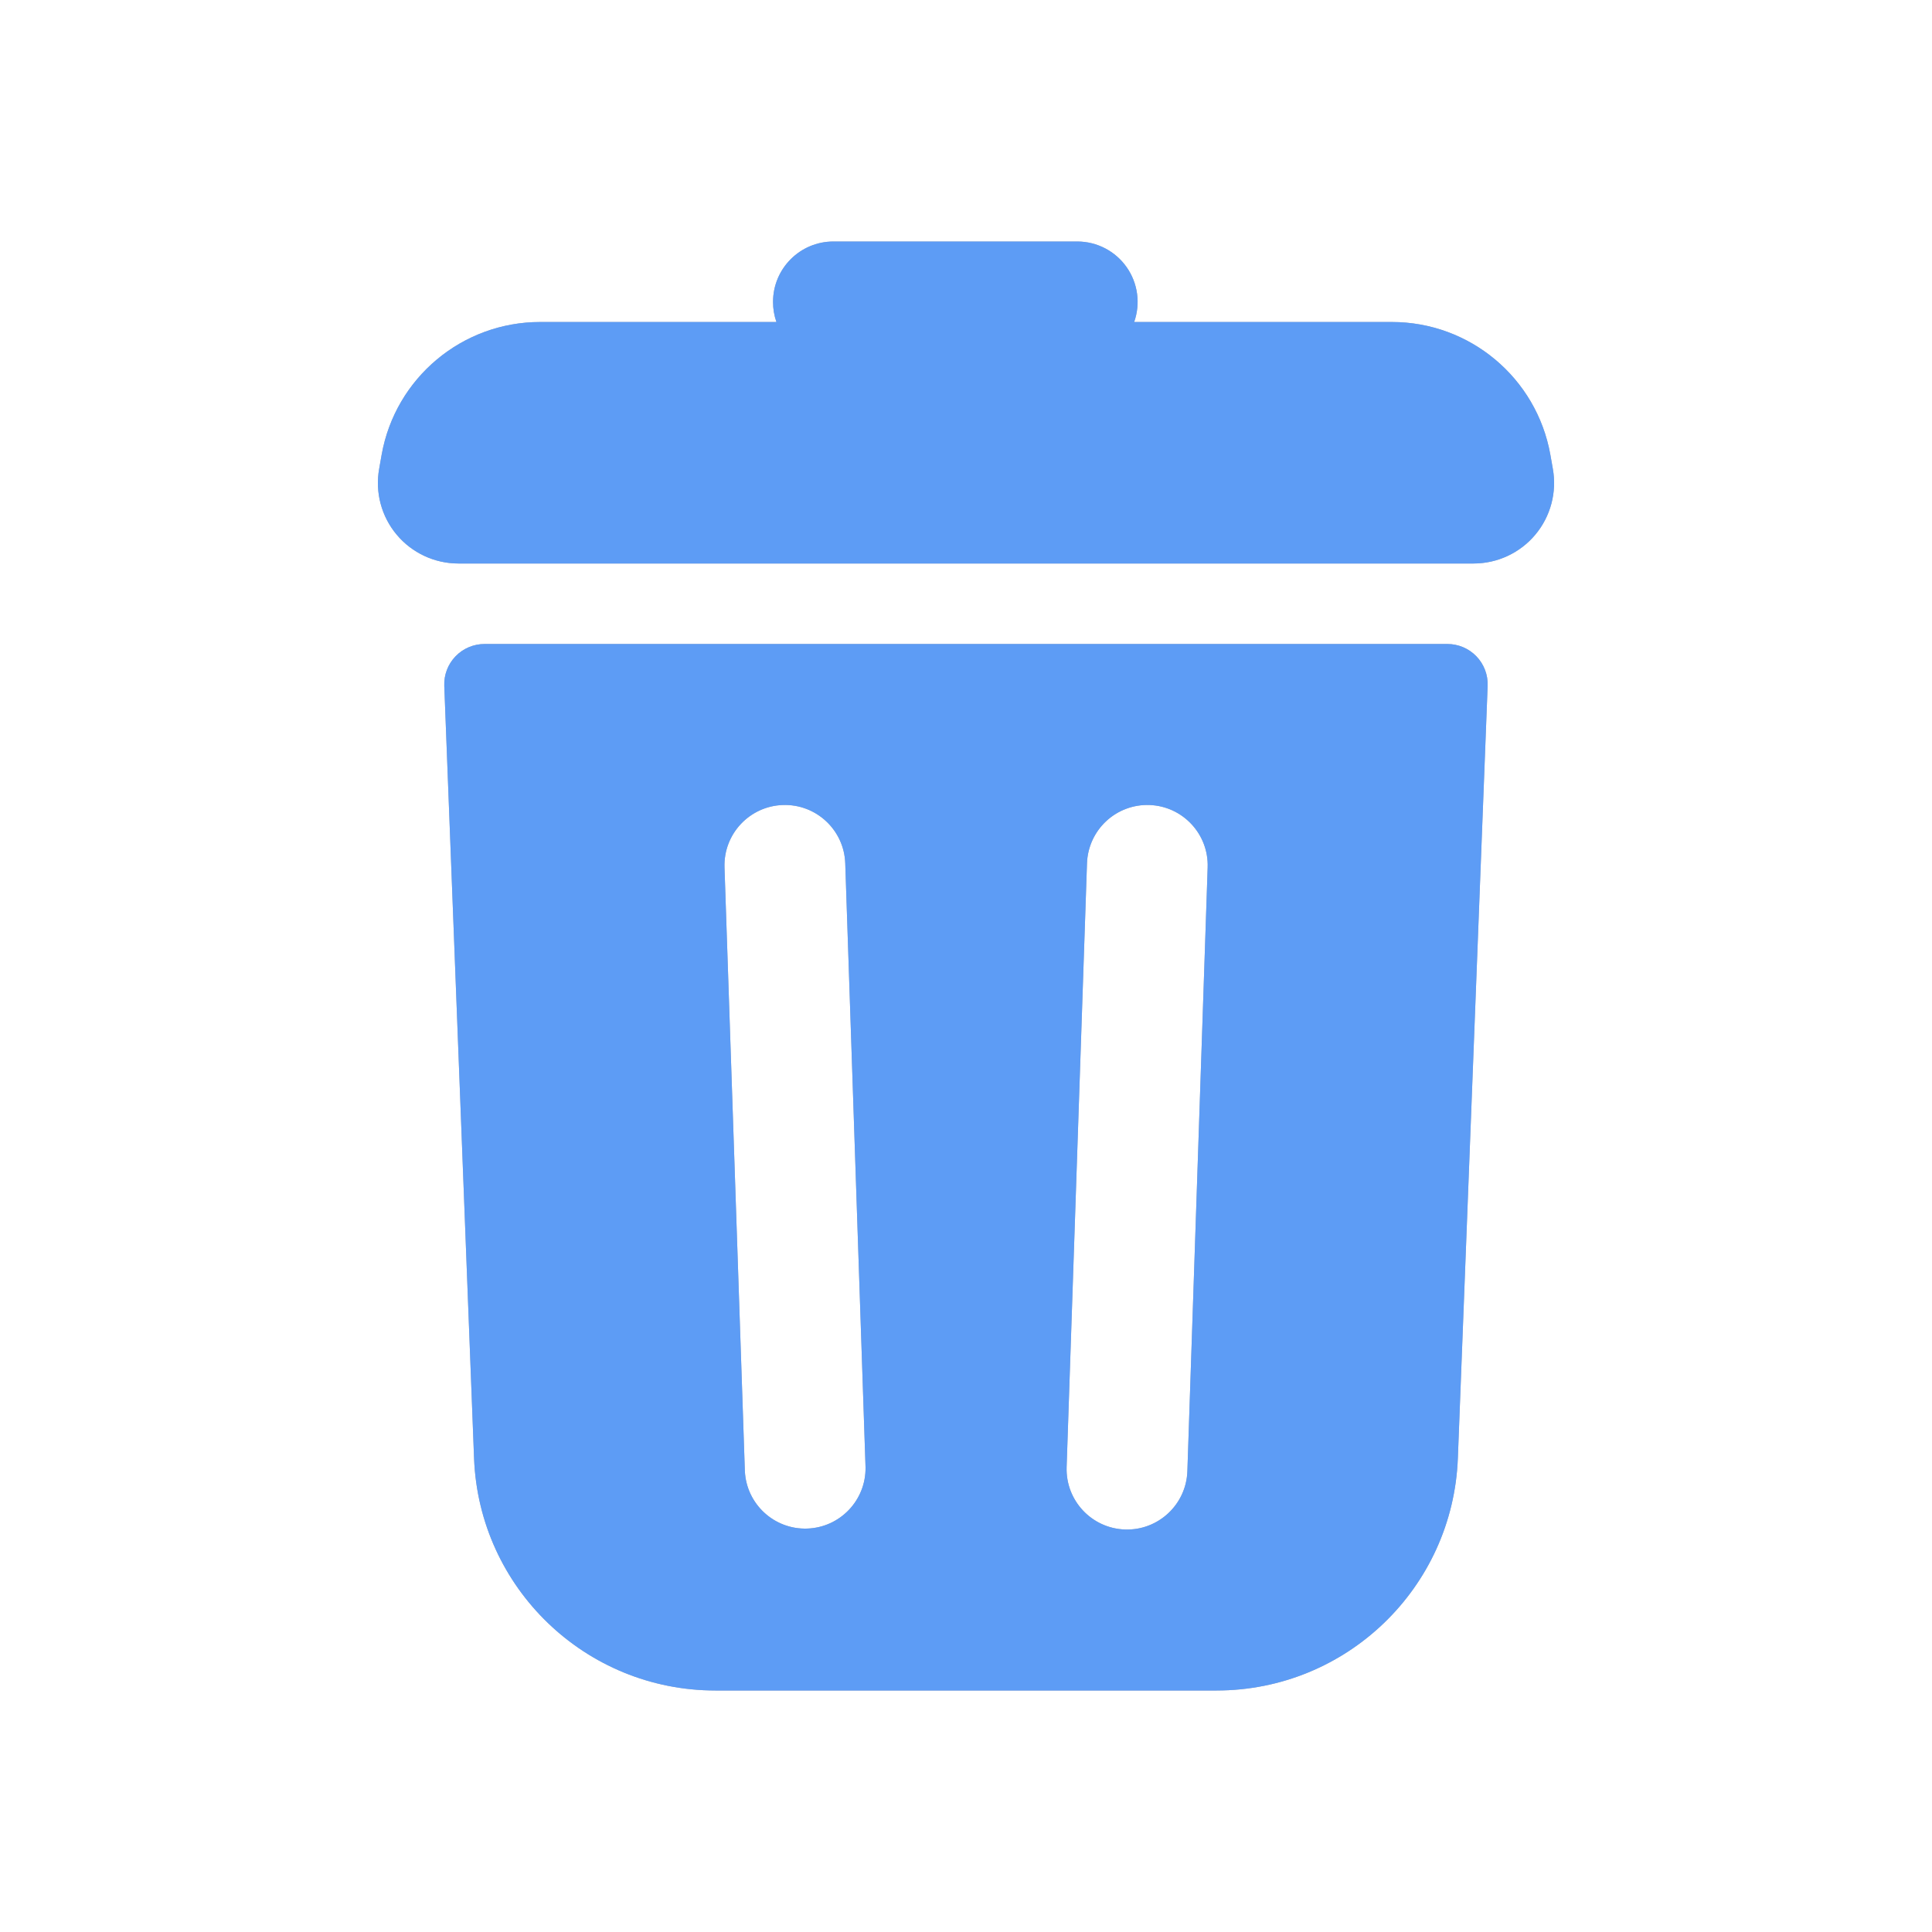
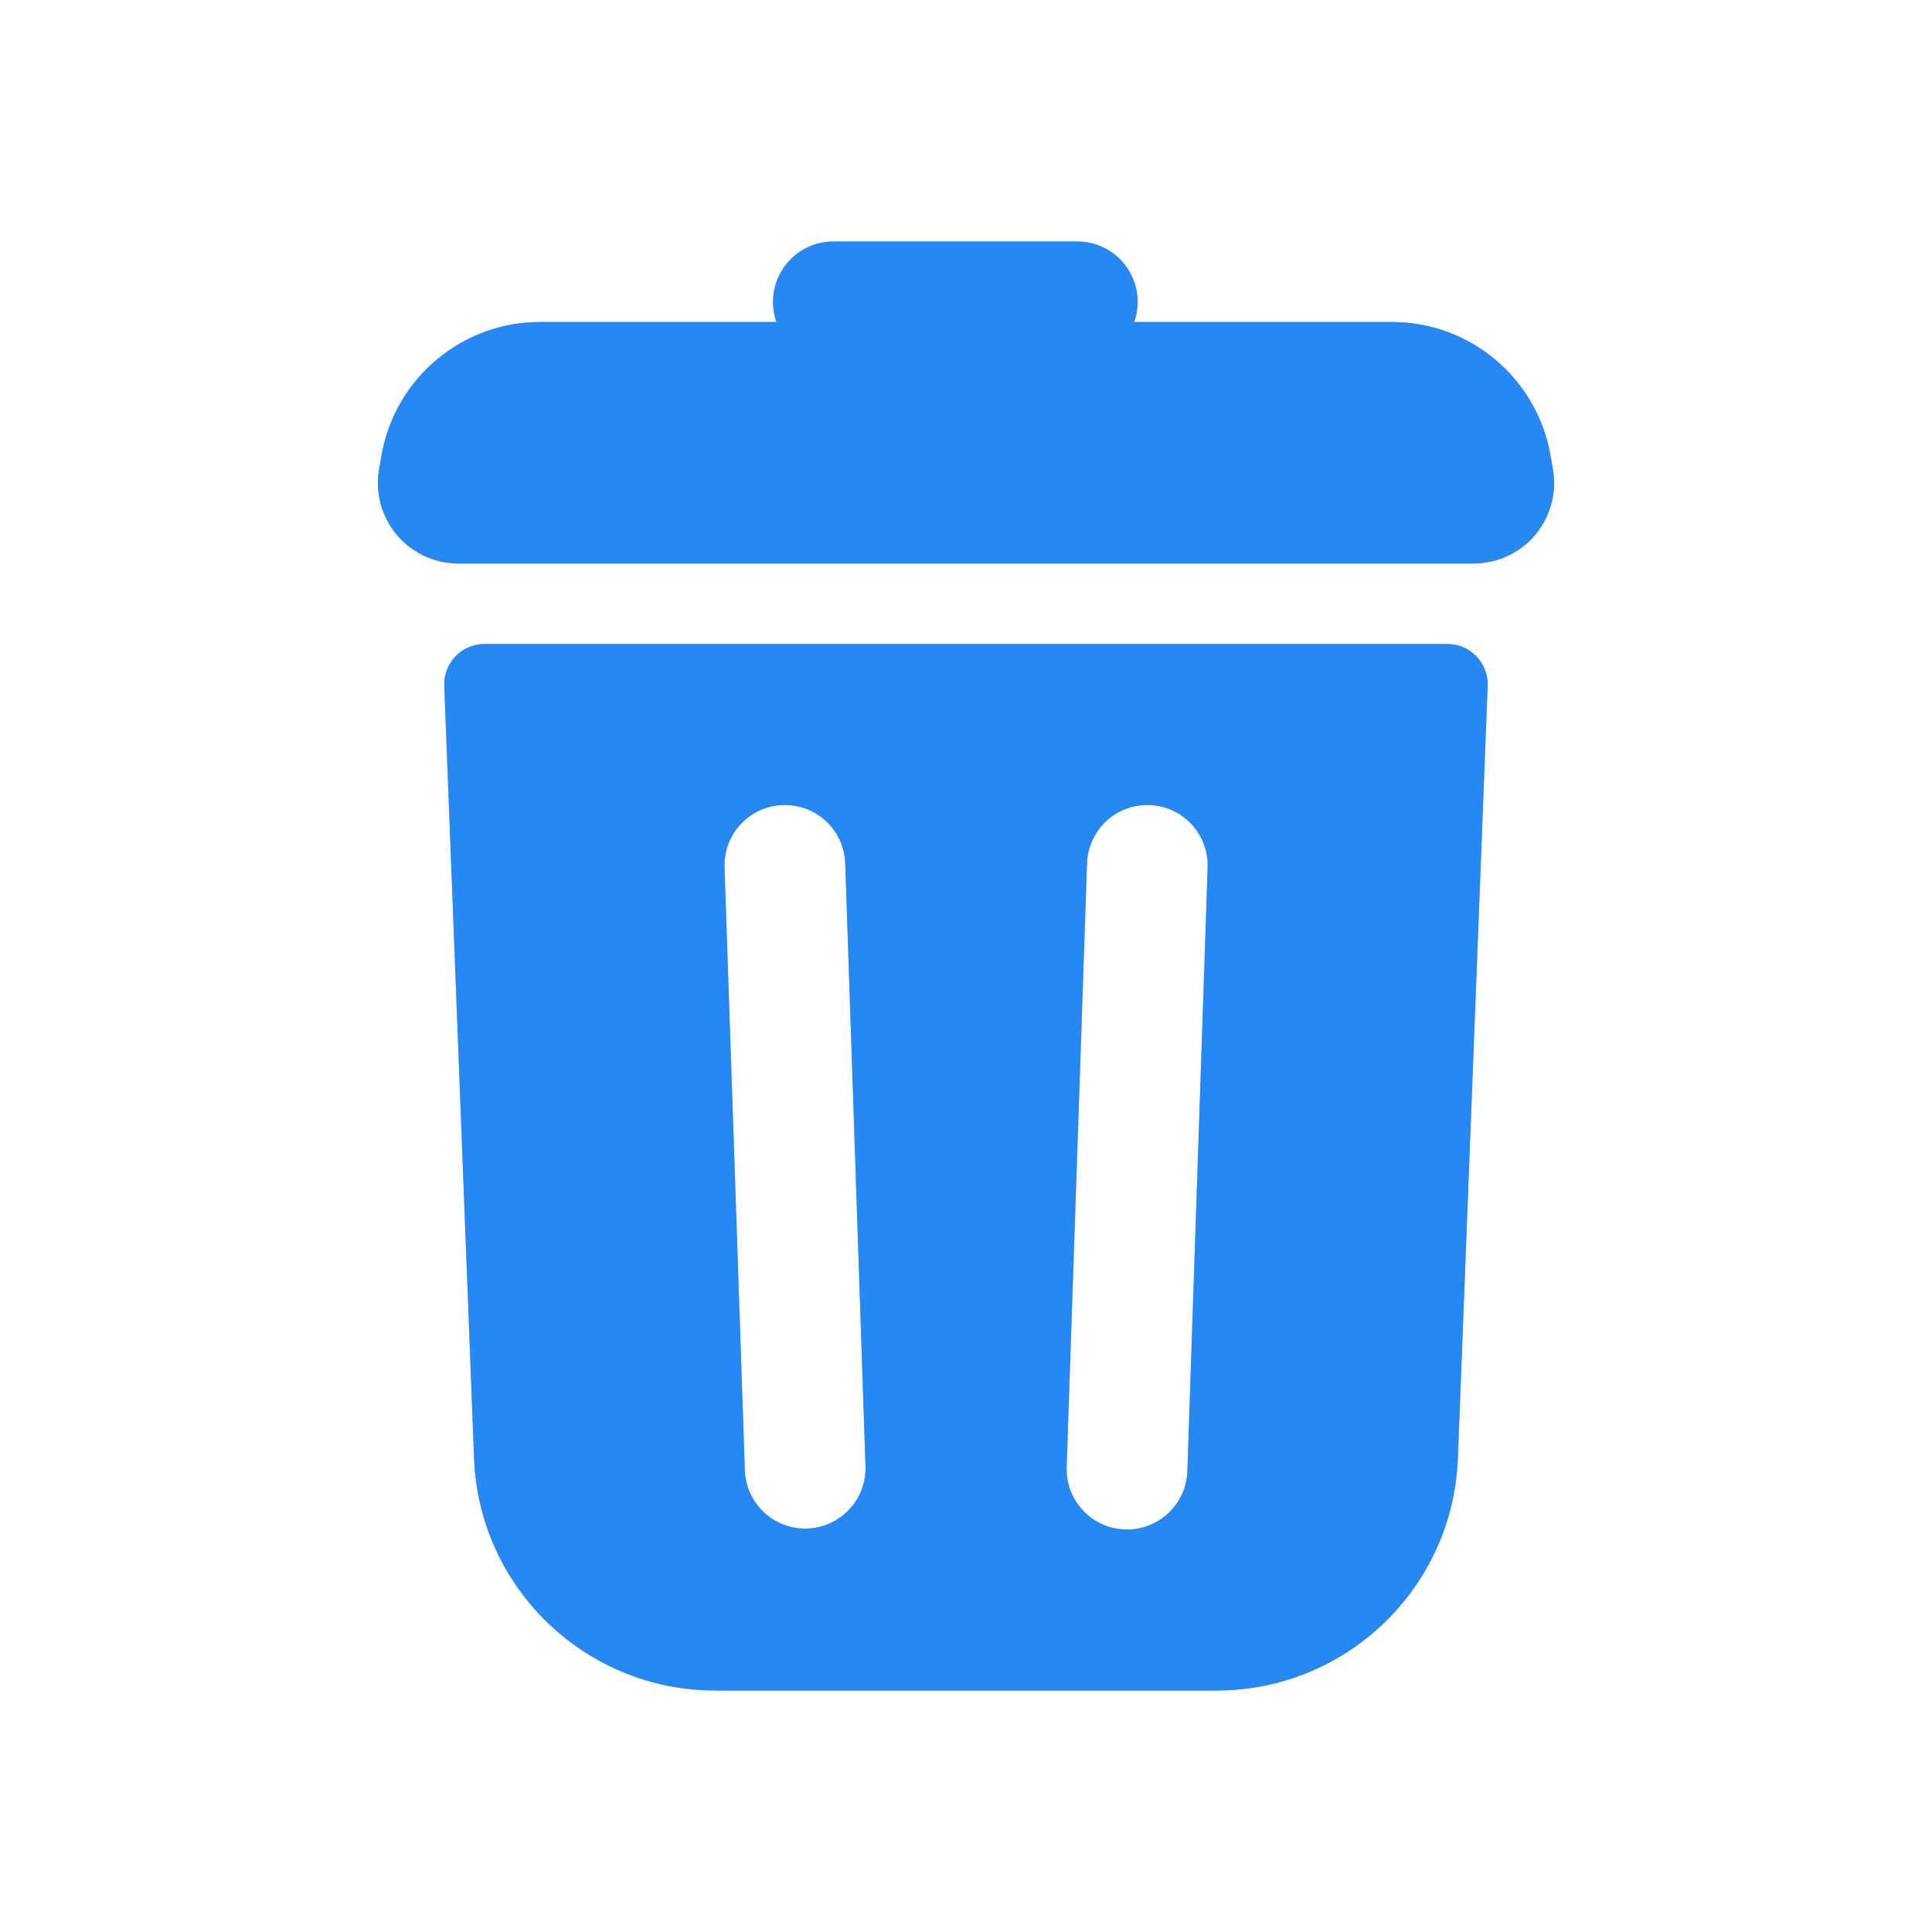
<svg xmlns="http://www.w3.org/2000/svg" viewBox="0 0 24 24" fill="none">
  <path fill-rule="evenodd" clip-rule="evenodd" d="M9.603 3.75a.75.75 0 0 1 .75-.75h3.03a.75.75 0 0 1 .706 1h3.2a2 2 0 0 1 1.97 1.648l.031.176A1 1 0 0 1 18.306 7H5.694a1 1 0 0 1-.984-1.176l.031-.176A2 2 0 0 1 6.711 4h2.934a.749.749 0 0 1-.042-.25zm8.877 4.77l-.37 9.595A3 3 0 0 1 15.114 21H8.887a3 3 0 0 1-2.998-2.885l-.37-9.596A.5.5 0 0 1 6.02 8H17.98a.5.5 0 0 1 .5.52zm-7.98 2.205a.75.75 0 0 0-1.5.05l.253 7.5a.75.75 0 0 0 1.499-.05l-.252-7.5zM14.278 10a.75.75 0 0 1 .724.775l-.252 7.5a.75.75 0 0 1-1.5-.05l.253-7.5a.75.75 0 0 1 .775-.725z" fill="#A7ACB5" />
-   <path fill-rule="evenodd" clip-rule="evenodd" d="M9.603 3.75a.75.75 0 0 1 .75-.75h3.03a.75.75 0 0 1 .706 1h3.2a2 2 0 0 1 1.97 1.648l.031.176A1 1 0 0 1 18.306 7H5.694a1 1 0 0 1-.984-1.176l.031-.176A2 2 0 0 1 6.711 4h2.934a.749.749 0 0 1-.042-.25zm8.877 4.77l-.37 9.595A3 3 0 0 1 15.114 21H8.887a3 3 0 0 1-2.998-2.885l-.37-9.596A.5.5 0 0 1 6.02 8H17.98a.5.5 0 0 1 .5.52zm-7.98 2.205a.75.75 0 0 0-1.5.05l.253 7.5a.75.75 0 0 0 1.499-.05l-.252-7.5zM14.278 10a.75.75 0 0 1 .724.775l-.252 7.5a.75.75 0 0 1-1.5-.05l.253-7.5a.75.75 0 0 1 .775-.725z" fill="#5D9CF5" />
+   <path fill-rule="evenodd" clip-rule="evenodd" d="M9.603 3.75a.75.75 0 0 1 .75-.75h3.03a.75.75 0 0 1 .706 1h3.2a2 2 0 0 1 1.97 1.648l.031.176A1 1 0 0 1 18.306 7H5.694a1 1 0 0 1-.984-1.176l.031-.176A2 2 0 0 1 6.711 4h2.934a.749.749 0 0 1-.042-.25zm8.877 4.77l-.37 9.595A3 3 0 0 1 15.114 21H8.887a3 3 0 0 1-2.998-2.885l-.37-9.596A.5.5 0 0 1 6.02 8H17.98a.5.5 0 0 1 .5.52zm-7.98 2.205a.75.75 0 0 0-1.5.05l.253 7.5a.75.75 0 0 0 1.499-.05l-.252-7.5zM14.278 10a.75.75 0 0 1 .724.775l-.252 7.5a.75.75 0 0 1-1.5-.05l.253-7.5a.75.75 0 0 1 .775-.725z" fill="#2688f3" />
</svg>
